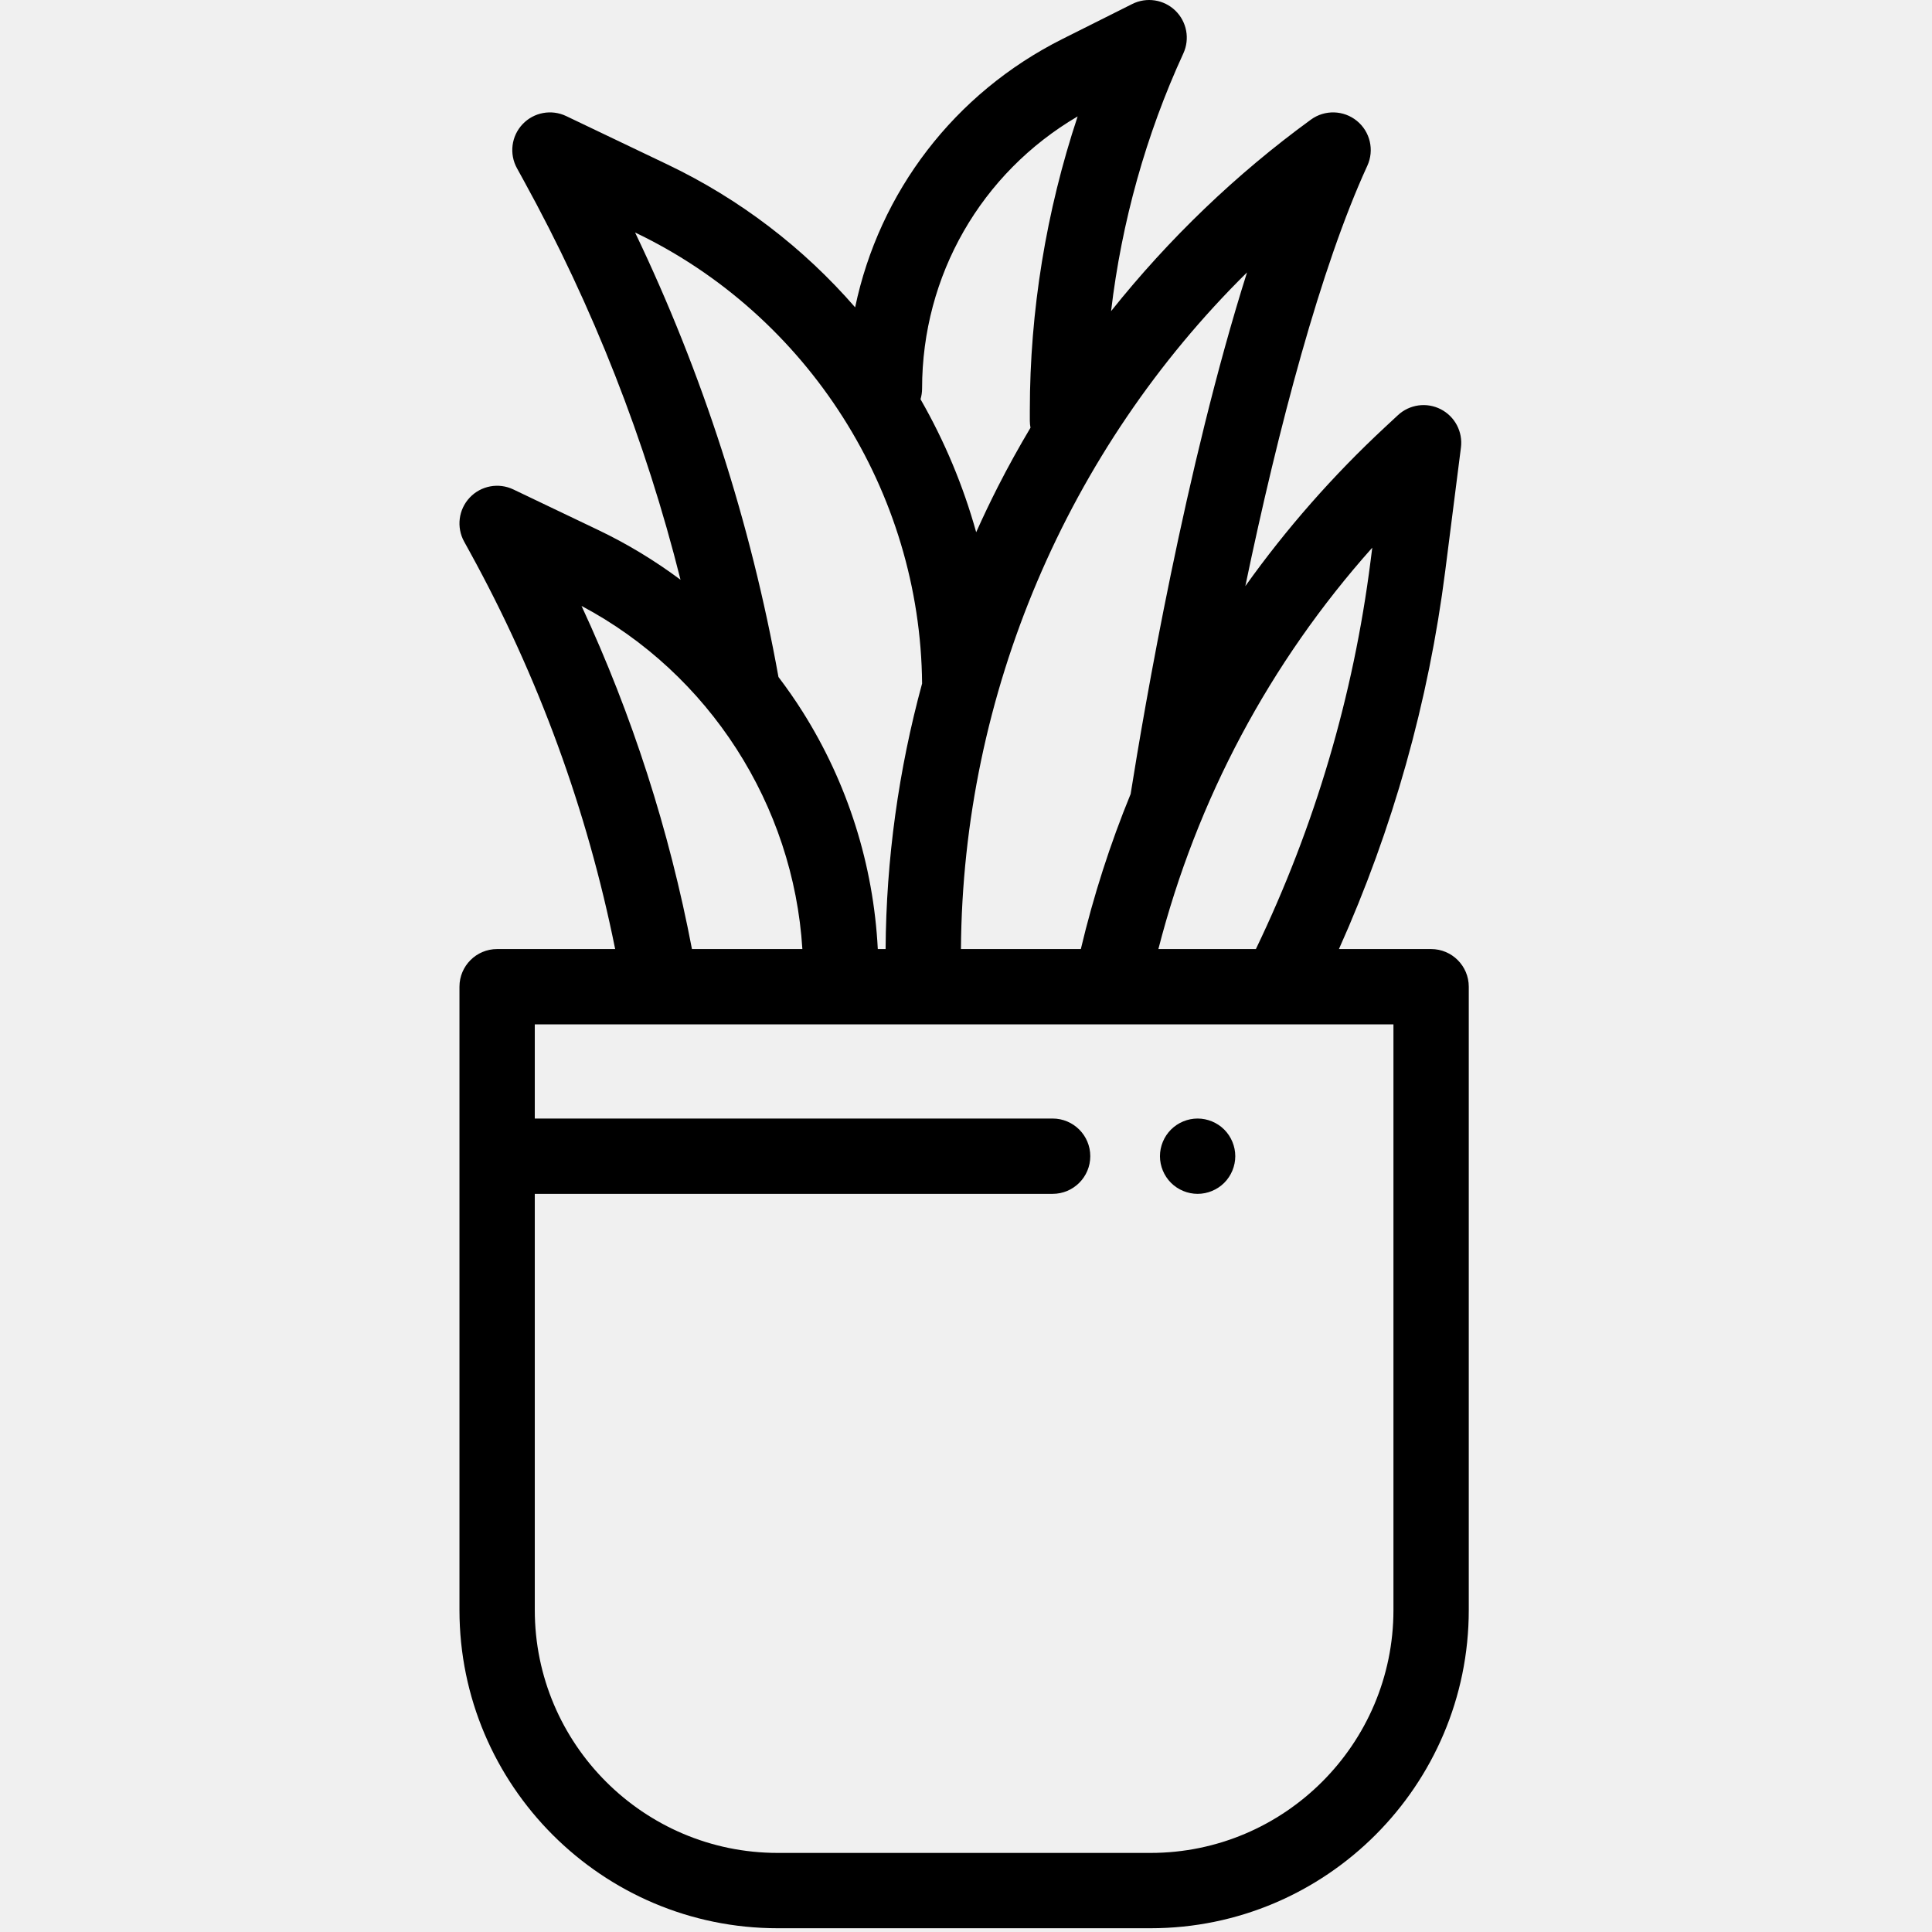
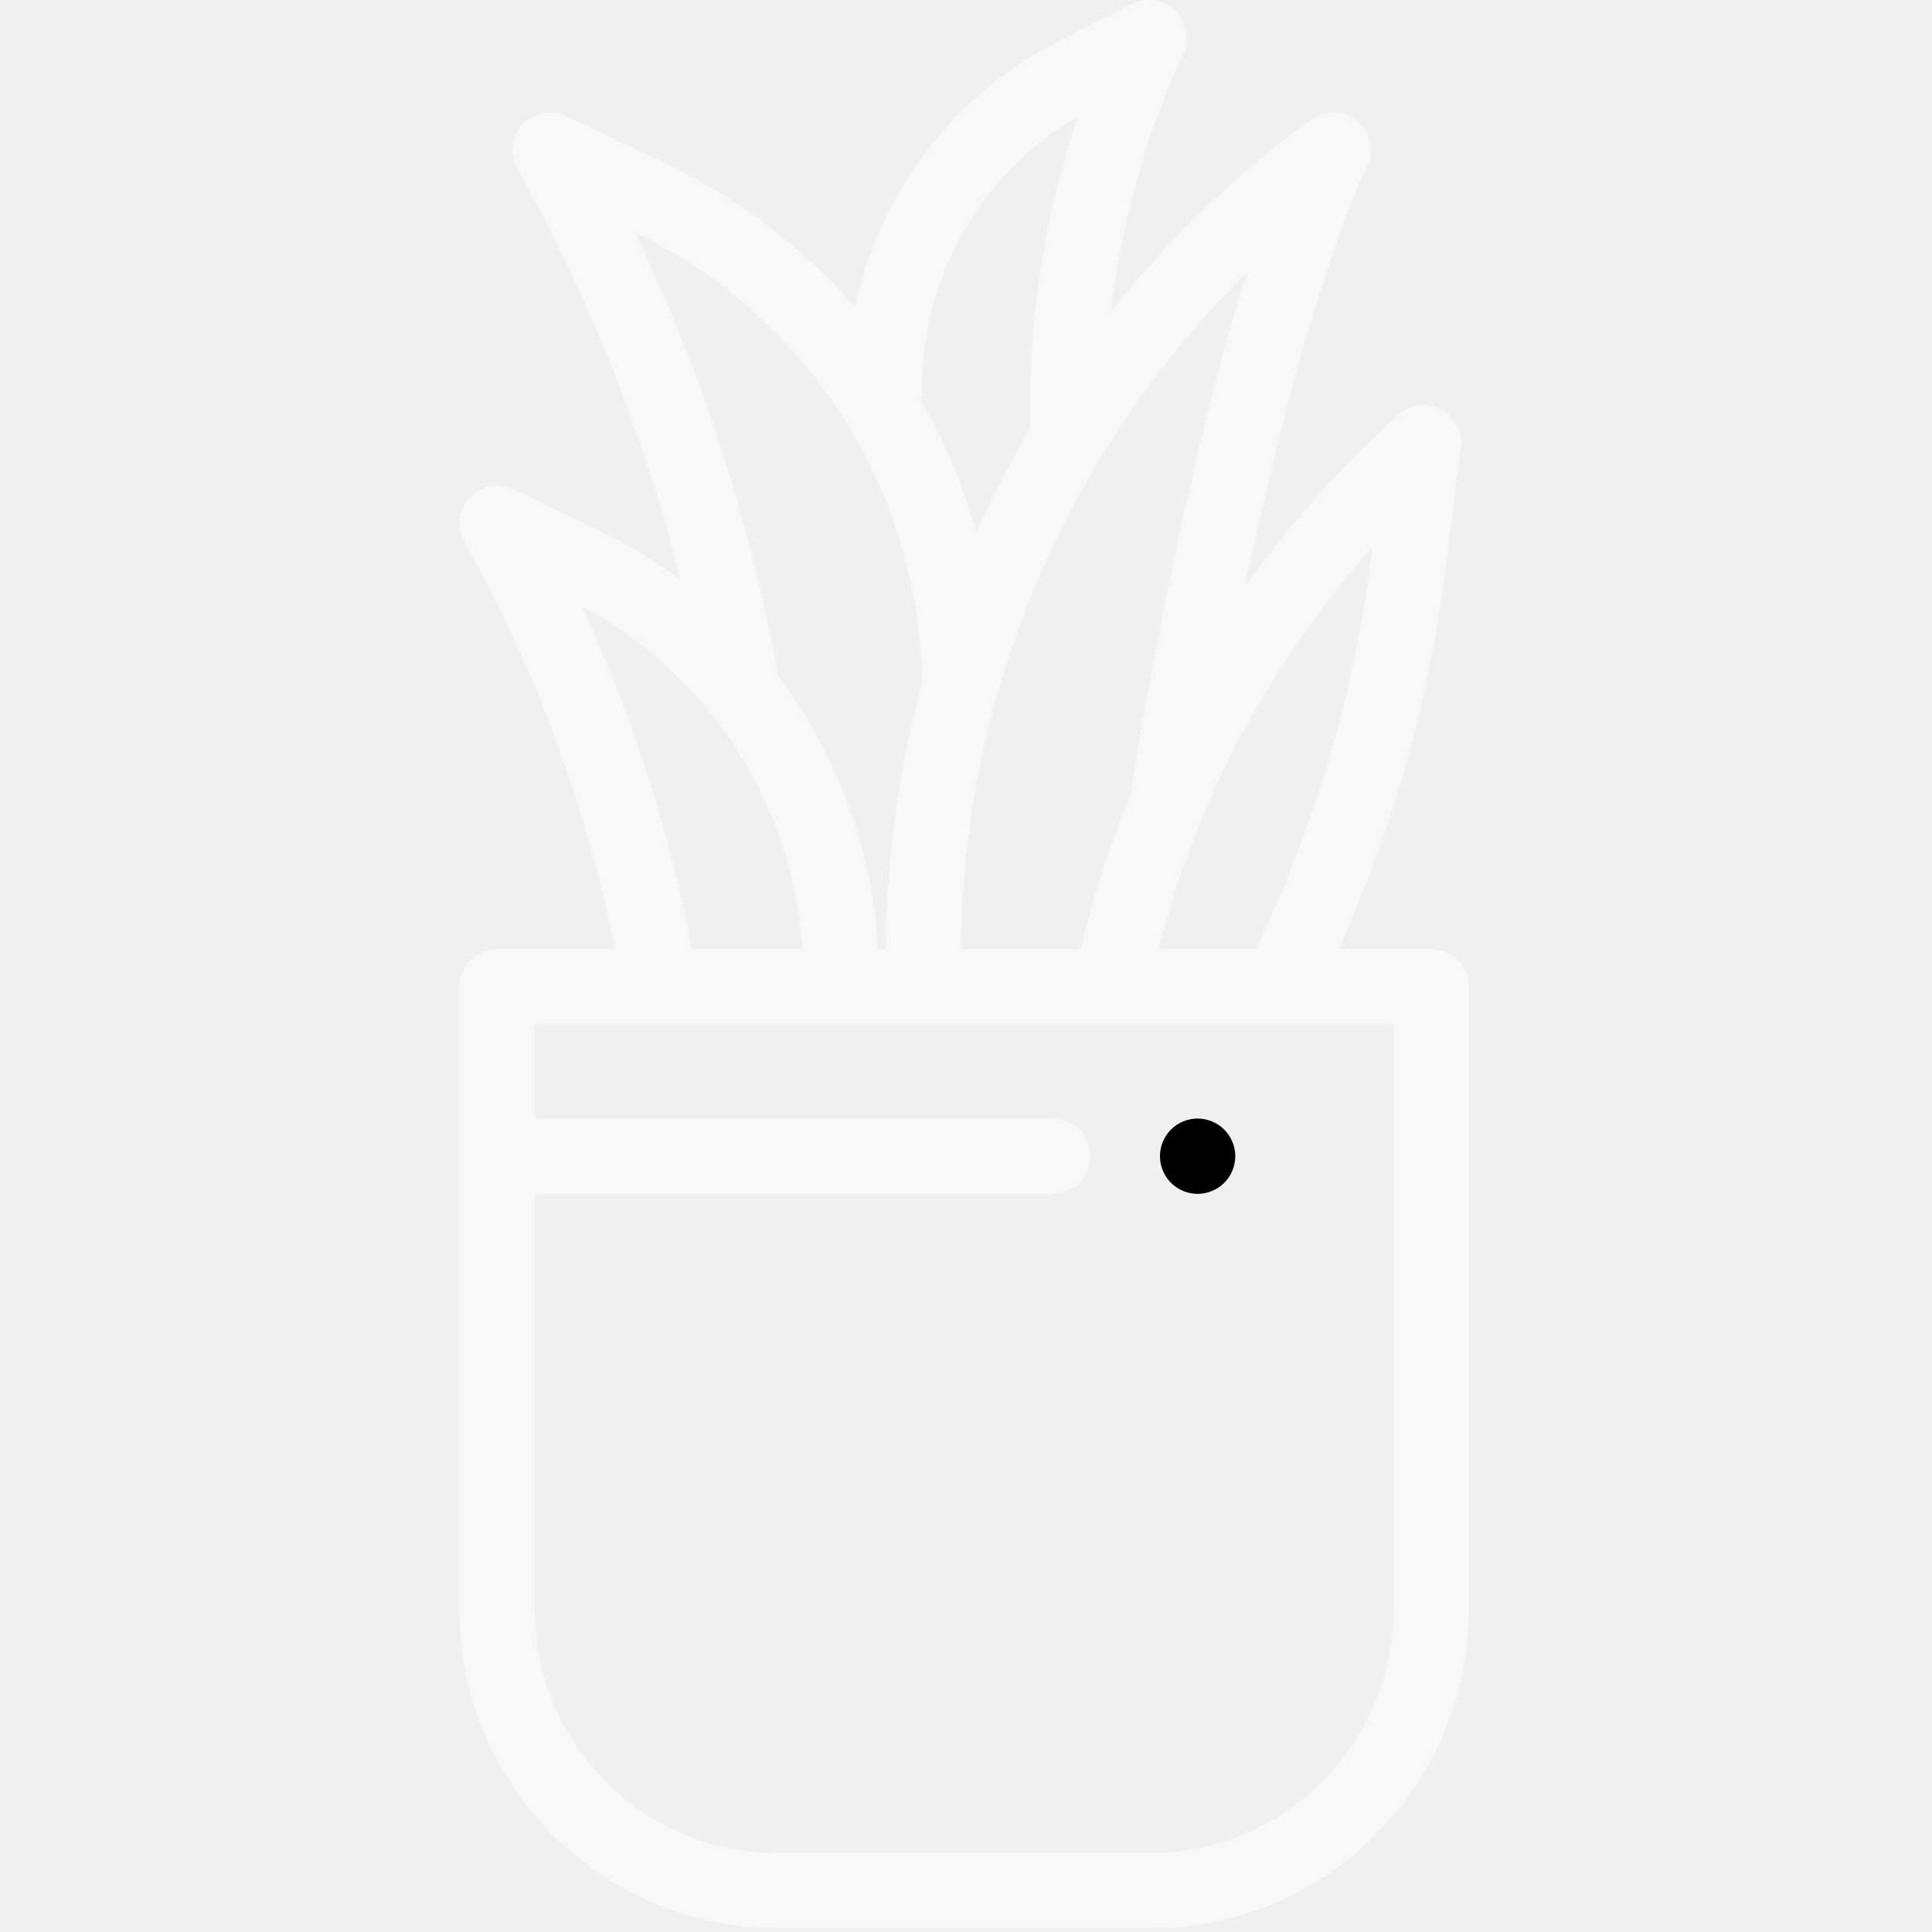
<svg xmlns="http://www.w3.org/2000/svg" width="513" height="513" viewBox="0 0 513 513" fill="rgba(250,250,250,0.8)">
-   <g clip-path="url(#clip0)">
-     <path d="M325.069 299.932C323.21 298.072 320.63 297.002 318 297.002C315.37 297.002 312.79 298.072 310.93 299.932C309.069 301.792 308 304.372 308 307.002C308 309.632 309.07 312.212 310.93 314.072C312.79 315.932 315.37 317.002 318 317.002C320.63 317.002 323.21 315.932 325.069 314.072C326.93 312.212 328 309.632 328 307.002C328 304.372 326.929 301.792 325.069 299.932Z" fill="black" />
-     <path d="M380 252.002H355.525C369.841 220.073 379.33 186.345 383.761 151.515L387.92 118.825C388.451 114.65 386.312 110.59 382.568 108.667C378.822 106.743 374.277 107.372 371.194 110.235L367.848 113.342C353.927 126.273 341.504 140.439 330.669 155.634C339.45 113.479 350.74 70.869 363.013 44.12L363.064 44.009C364.959 39.875 363.825 34.983 360.304 32.104C356.785 29.225 351.766 29.083 348.088 31.759C328.222 46.22 310.348 63.404 295.023 82.618C297.814 58.989 304.298 35.717 314.211 14.182C315.986 10.324 315.132 5.766 312.08 2.813C309.027 -0.139 304.445 -0.843 300.646 1.06L282.155 10.327C253.374 24.75 233.47 51.007 227.063 81.607C213.288 65.755 196.39 52.831 177.26 43.689L150.339 30.822C146.423 28.95 141.739 29.82 138.757 32.978C135.774 36.136 135.171 40.858 137.265 44.664L139.063 47.933C157.504 81.453 171.439 116.998 180.697 153.942C173.905 148.877 166.616 144.445 158.889 140.752L136.312 129.962C132.393 128.088 127.711 128.96 124.73 132.119C121.748 135.277 121.145 140 123.24 143.806L124.747 146.546C142.945 179.623 155.901 215.059 163.343 252.002H132C126.478 252.002 122 256.479 122 262.002V427.502C122 474.096 159.907 512.002 206.5 512.002H305.5C352.094 512.002 390 474.095 390 427.502V262.002C390 256.479 385.523 252.002 380 252.002ZM364.375 145.425L363.921 148.991C359.359 184.851 349.116 219.472 333.473 252.002H307.583C317.801 212.227 337.167 175.925 364.375 145.425ZM331.121 72.332C314.779 123.981 303.767 188.479 300.249 210.621C300.24 210.678 300.239 210.735 300.23 210.792C294.783 224.078 290.354 237.843 286.992 252.003H255.159C255.614 184.176 283.412 119.398 331.121 72.332ZM244.84 103.165C244.838 73.131 260.526 45.938 286.145 30.909C277.796 56.029 273.448 82.576 273.448 108.953V111.74C273.448 112.367 273.513 112.979 273.624 113.574C270.585 118.683 267.697 123.881 265.001 129.178C262.966 133.176 261.037 137.228 259.204 141.322C255.78 129.029 250.831 117.168 244.424 106.006C244.691 105.105 244.84 104.152 244.84 103.165ZM168.633 61.732L168.636 61.734C214.593 83.698 244.396 130.617 244.841 181.496C238.59 204.452 235.3 228.216 235.152 252.002H233.079C231.931 229.659 225.104 208.005 213.125 189.002C211.117 185.816 208.963 182.741 206.703 179.757C199.323 138.762 186.557 99.177 168.633 61.732ZM154.415 160.89C188.335 178.914 210.685 213.746 213.051 252.002H183.733C177.713 220.455 167.89 189.928 154.415 160.89ZM370 427.502C370 463.067 341.065 492.002 305.5 492.002H206.5C170.935 492.002 142 463.068 142 427.502V317.002H279.5C285.022 317.002 289.5 312.525 289.5 307.002C289.5 301.479 285.022 297.002 279.5 297.002H142V272.002H294.933C294.972 272.002 295.011 272.002 295.05 272.002H339.665C339.676 272.002 339.688 272.004 339.699 272.004C339.709 272.004 339.718 272.002 339.727 272.002H370V427.502V427.502Z" fill="black" />
-   </g>
-   <defs>
-     <clipPath id="clip0">
-       <rect width="512.002" height="512.002" fill="white" />
-     </clipPath>
-   </defs>
+   <path d="M325.069 299.932C323.21 298.072 320.63 297.002 318 297.002C315.37 297.002 312.79 298.072 310.93 299.932C309.069 301.792 308 304.372 308 307.002C308 309.632 309.07 312.212 310.93 314.072C312.79 315.932 315.37 317.002 318 317.002C320.63 317.002 323.21 315.932 325.069 314.072C326.93 312.212 328 309.632 328 307.002C328 304.372 326.929 301.792 325.069 299.932Z" fill="black" />
+   <path d="M380 252.002H355.525C369.841 220.073 379.33 186.345 383.761 151.515L387.92 118.825C388.451 114.65 386.312 110.59 382.568 108.667C378.822 106.743 374.277 107.372 371.194 110.235L367.848 113.342C353.927 126.273 341.504 140.439 330.669 155.634C339.45 113.479 350.74 70.869 363.013 44.12L363.064 44.009C364.959 39.875 363.825 34.983 360.304 32.104C356.785 29.225 351.766 29.083 348.088 31.759C328.222 46.22 310.348 63.404 295.023 82.618C297.814 58.989 304.298 35.717 314.211 14.182C315.986 10.324 315.132 5.766 312.08 2.813C309.027 -0.139 304.445 -0.843 300.646 1.06L282.155 10.327C253.374 24.75 233.47 51.007 227.063 81.607C213.288 65.755 196.39 52.831 177.26 43.689L150.339 30.822C146.423 28.95 141.739 29.82 138.757 32.978C135.774 36.136 135.171 40.858 137.265 44.664L139.063 47.933C157.504 81.453 171.439 116.998 180.697 153.942C173.905 148.877 166.616 144.445 158.889 140.752L136.312 129.962C132.393 128.088 127.711 128.96 124.73 132.119C121.748 135.277 121.145 140 123.24 143.806L124.747 146.546C142.945 179.623 155.901 215.059 163.343 252.002H132C126.478 252.002 122 256.479 122 262.002V427.502C122 474.096 159.907 512.002 206.5 512.002H305.5C352.094 512.002 390 474.095 390 427.502V262.002C390 256.479 385.523 252.002 380 252.002ZM364.375 145.425L363.921 148.991C359.359 184.851 349.116 219.472 333.473 252.002H307.583C317.801 212.227 337.167 175.925 364.375 145.425ZM331.121 72.332C314.779 123.981 303.767 188.479 300.249 210.621C300.24 210.678 300.239 210.735 300.23 210.792C294.783 224.078 290.354 237.843 286.992 252.003H255.159C255.614 184.176 283.412 119.398 331.121 72.332ZM244.84 103.165C244.838 73.131 260.526 45.938 286.145 30.909C277.796 56.029 273.448 82.576 273.448 108.953V111.74C273.448 112.367 273.513 112.979 273.624 113.574C270.585 118.683 267.697 123.881 265.001 129.178C262.966 133.176 261.037 137.228 259.204 141.322C255.78 129.029 250.831 117.168 244.424 106.006C244.691 105.105 244.84 104.152 244.84 103.165ZM168.633 61.732L168.636 61.734C214.593 83.698 244.396 130.617 244.841 181.496C238.59 204.452 235.3 228.216 235.152 252.002H233.079C231.931 229.659 225.104 208.005 213.125 189.002C211.117 185.816 208.963 182.741 206.703 179.757C199.323 138.762 186.557 99.177 168.633 61.732ZM154.415 160.89C188.335 178.914 210.685 213.746 213.051 252.002H183.733C177.713 220.455 167.89 189.928 154.415 160.89ZM370 427.502C370 463.067 341.065 492.002 305.5 492.002H206.5C170.935 492.002 142 463.068 142 427.502V317.002H279.5C285.022 317.002 289.5 312.525 289.5 307.002C289.5 301.479 285.022 297.002 279.5 297.002H142V272.002H294.933C294.972 272.002 295.011 272.002 295.05 272.002H339.665C339.676 272.002 339.688 272.004 339.699 272.004C339.709 272.004 339.718 272.002 339.727 272.002H370V427.502V427.502Z" />
</svg>
